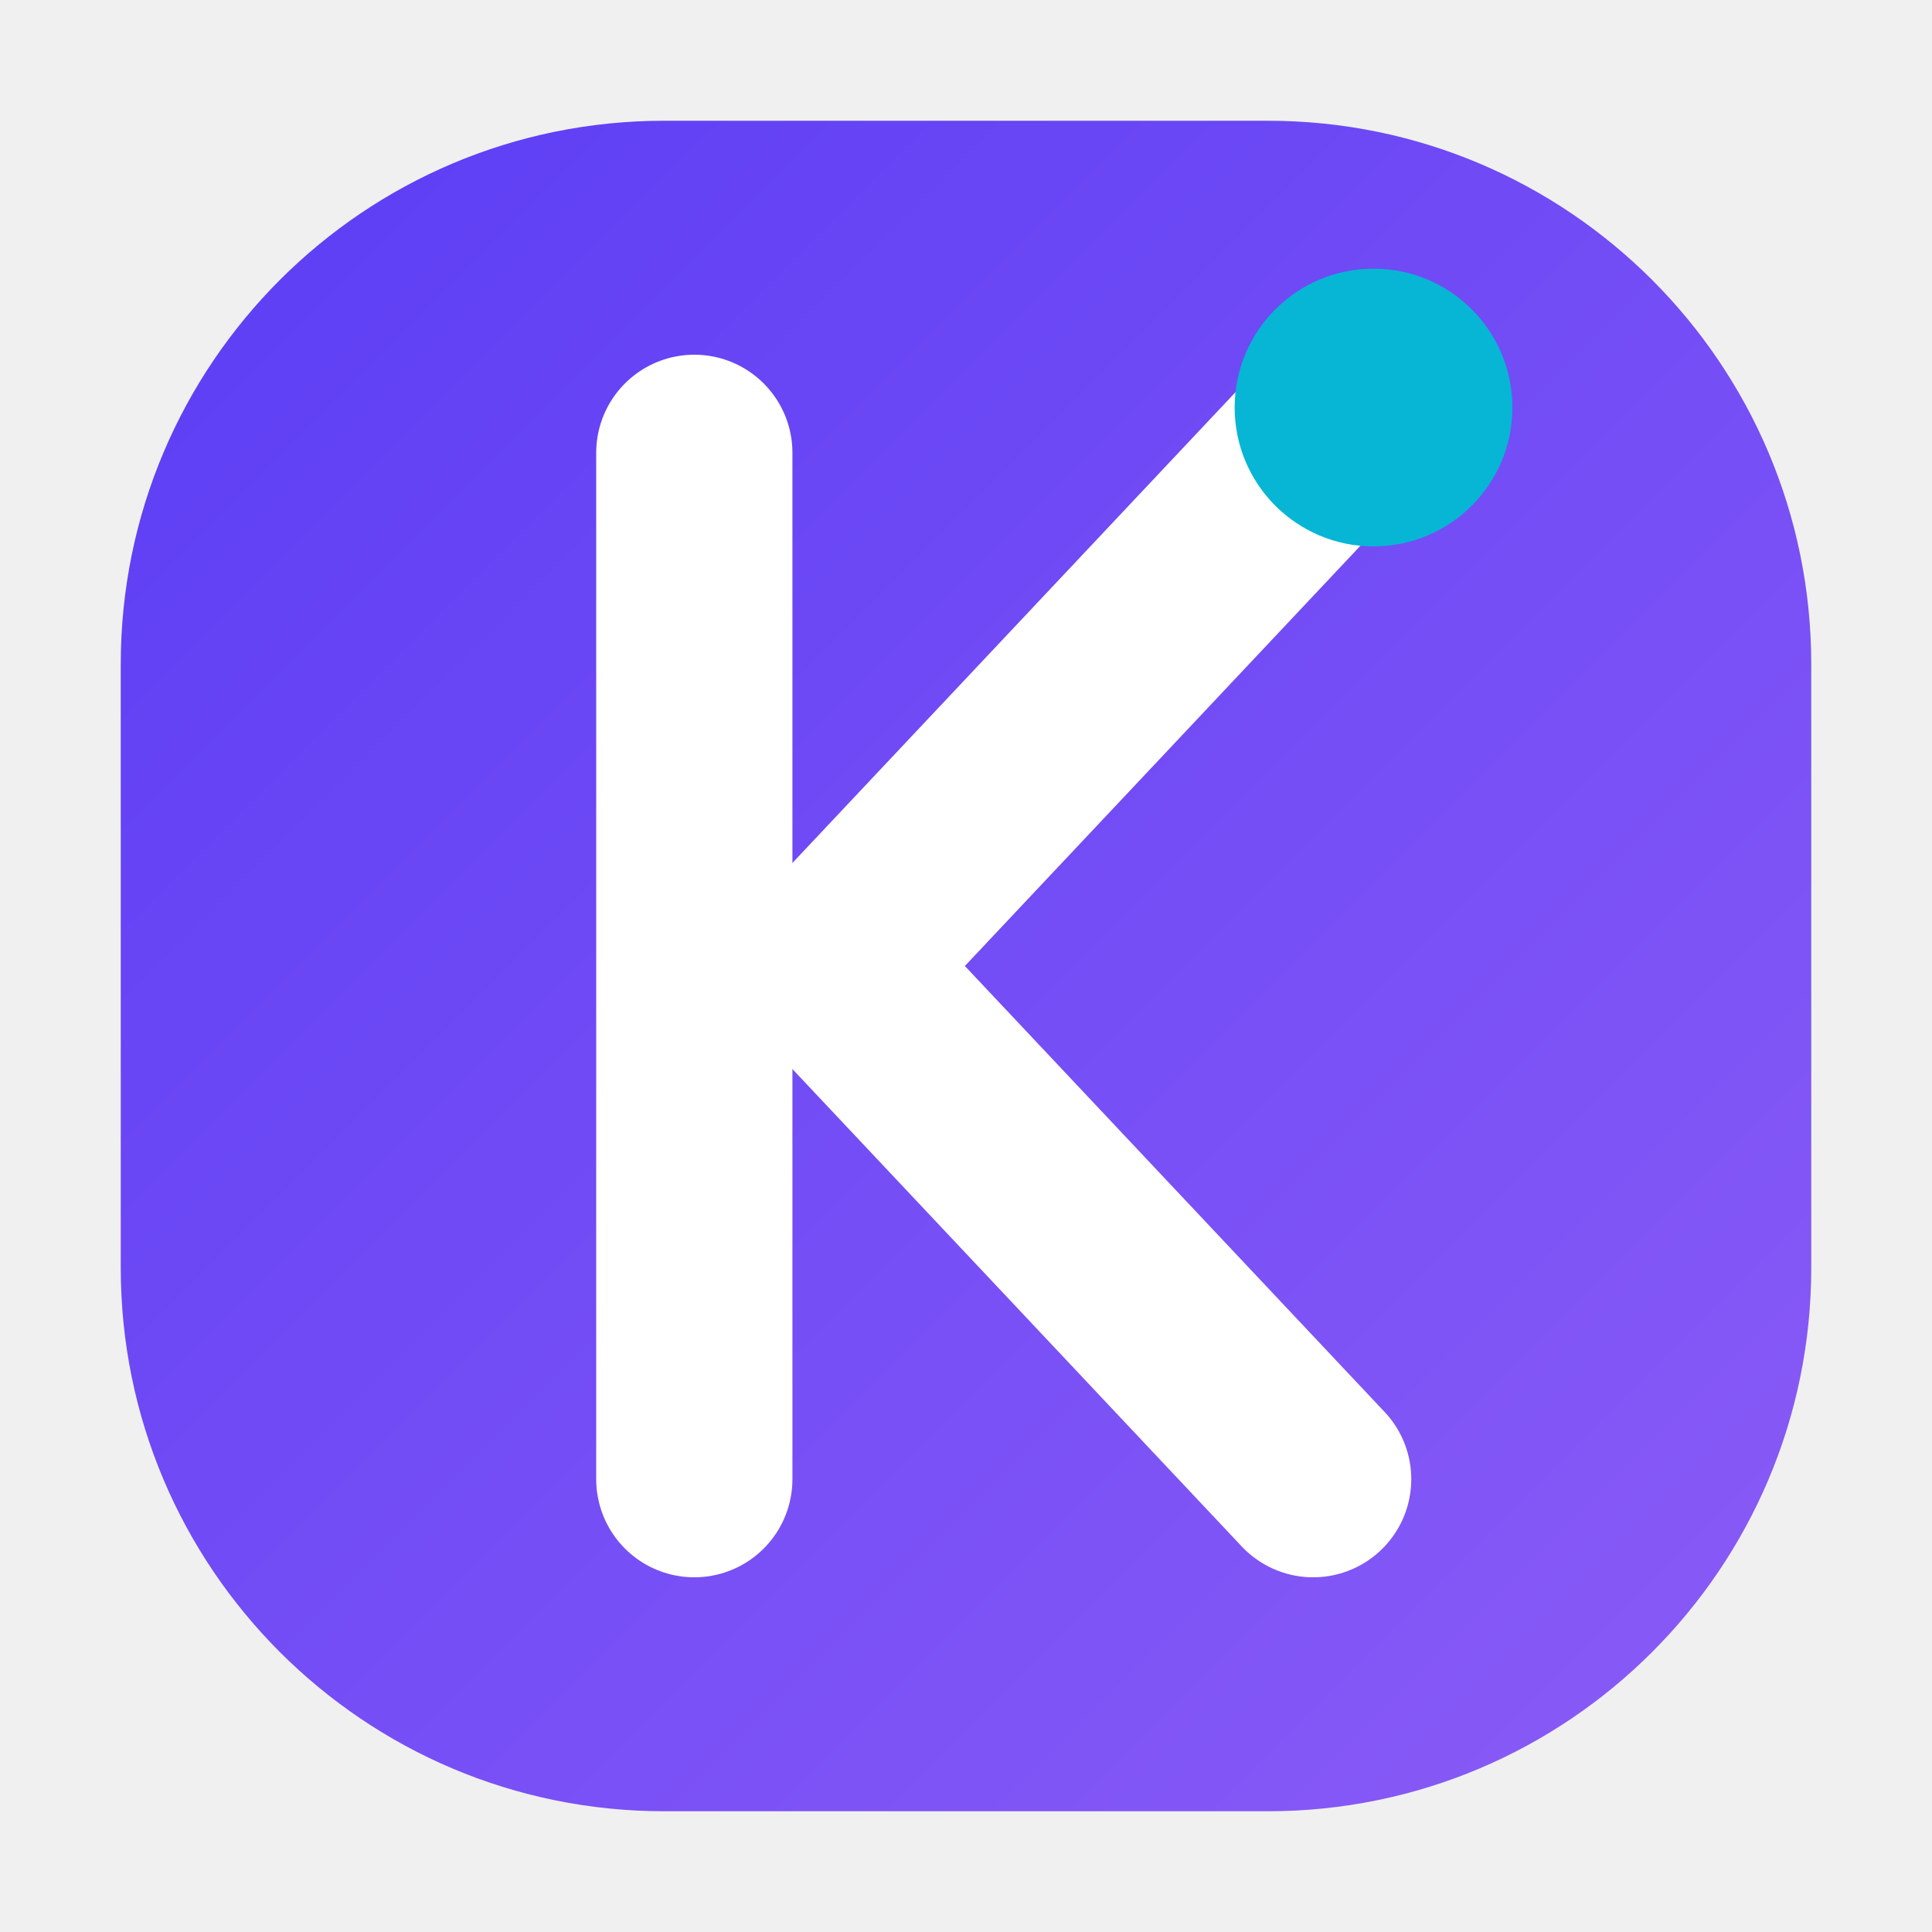
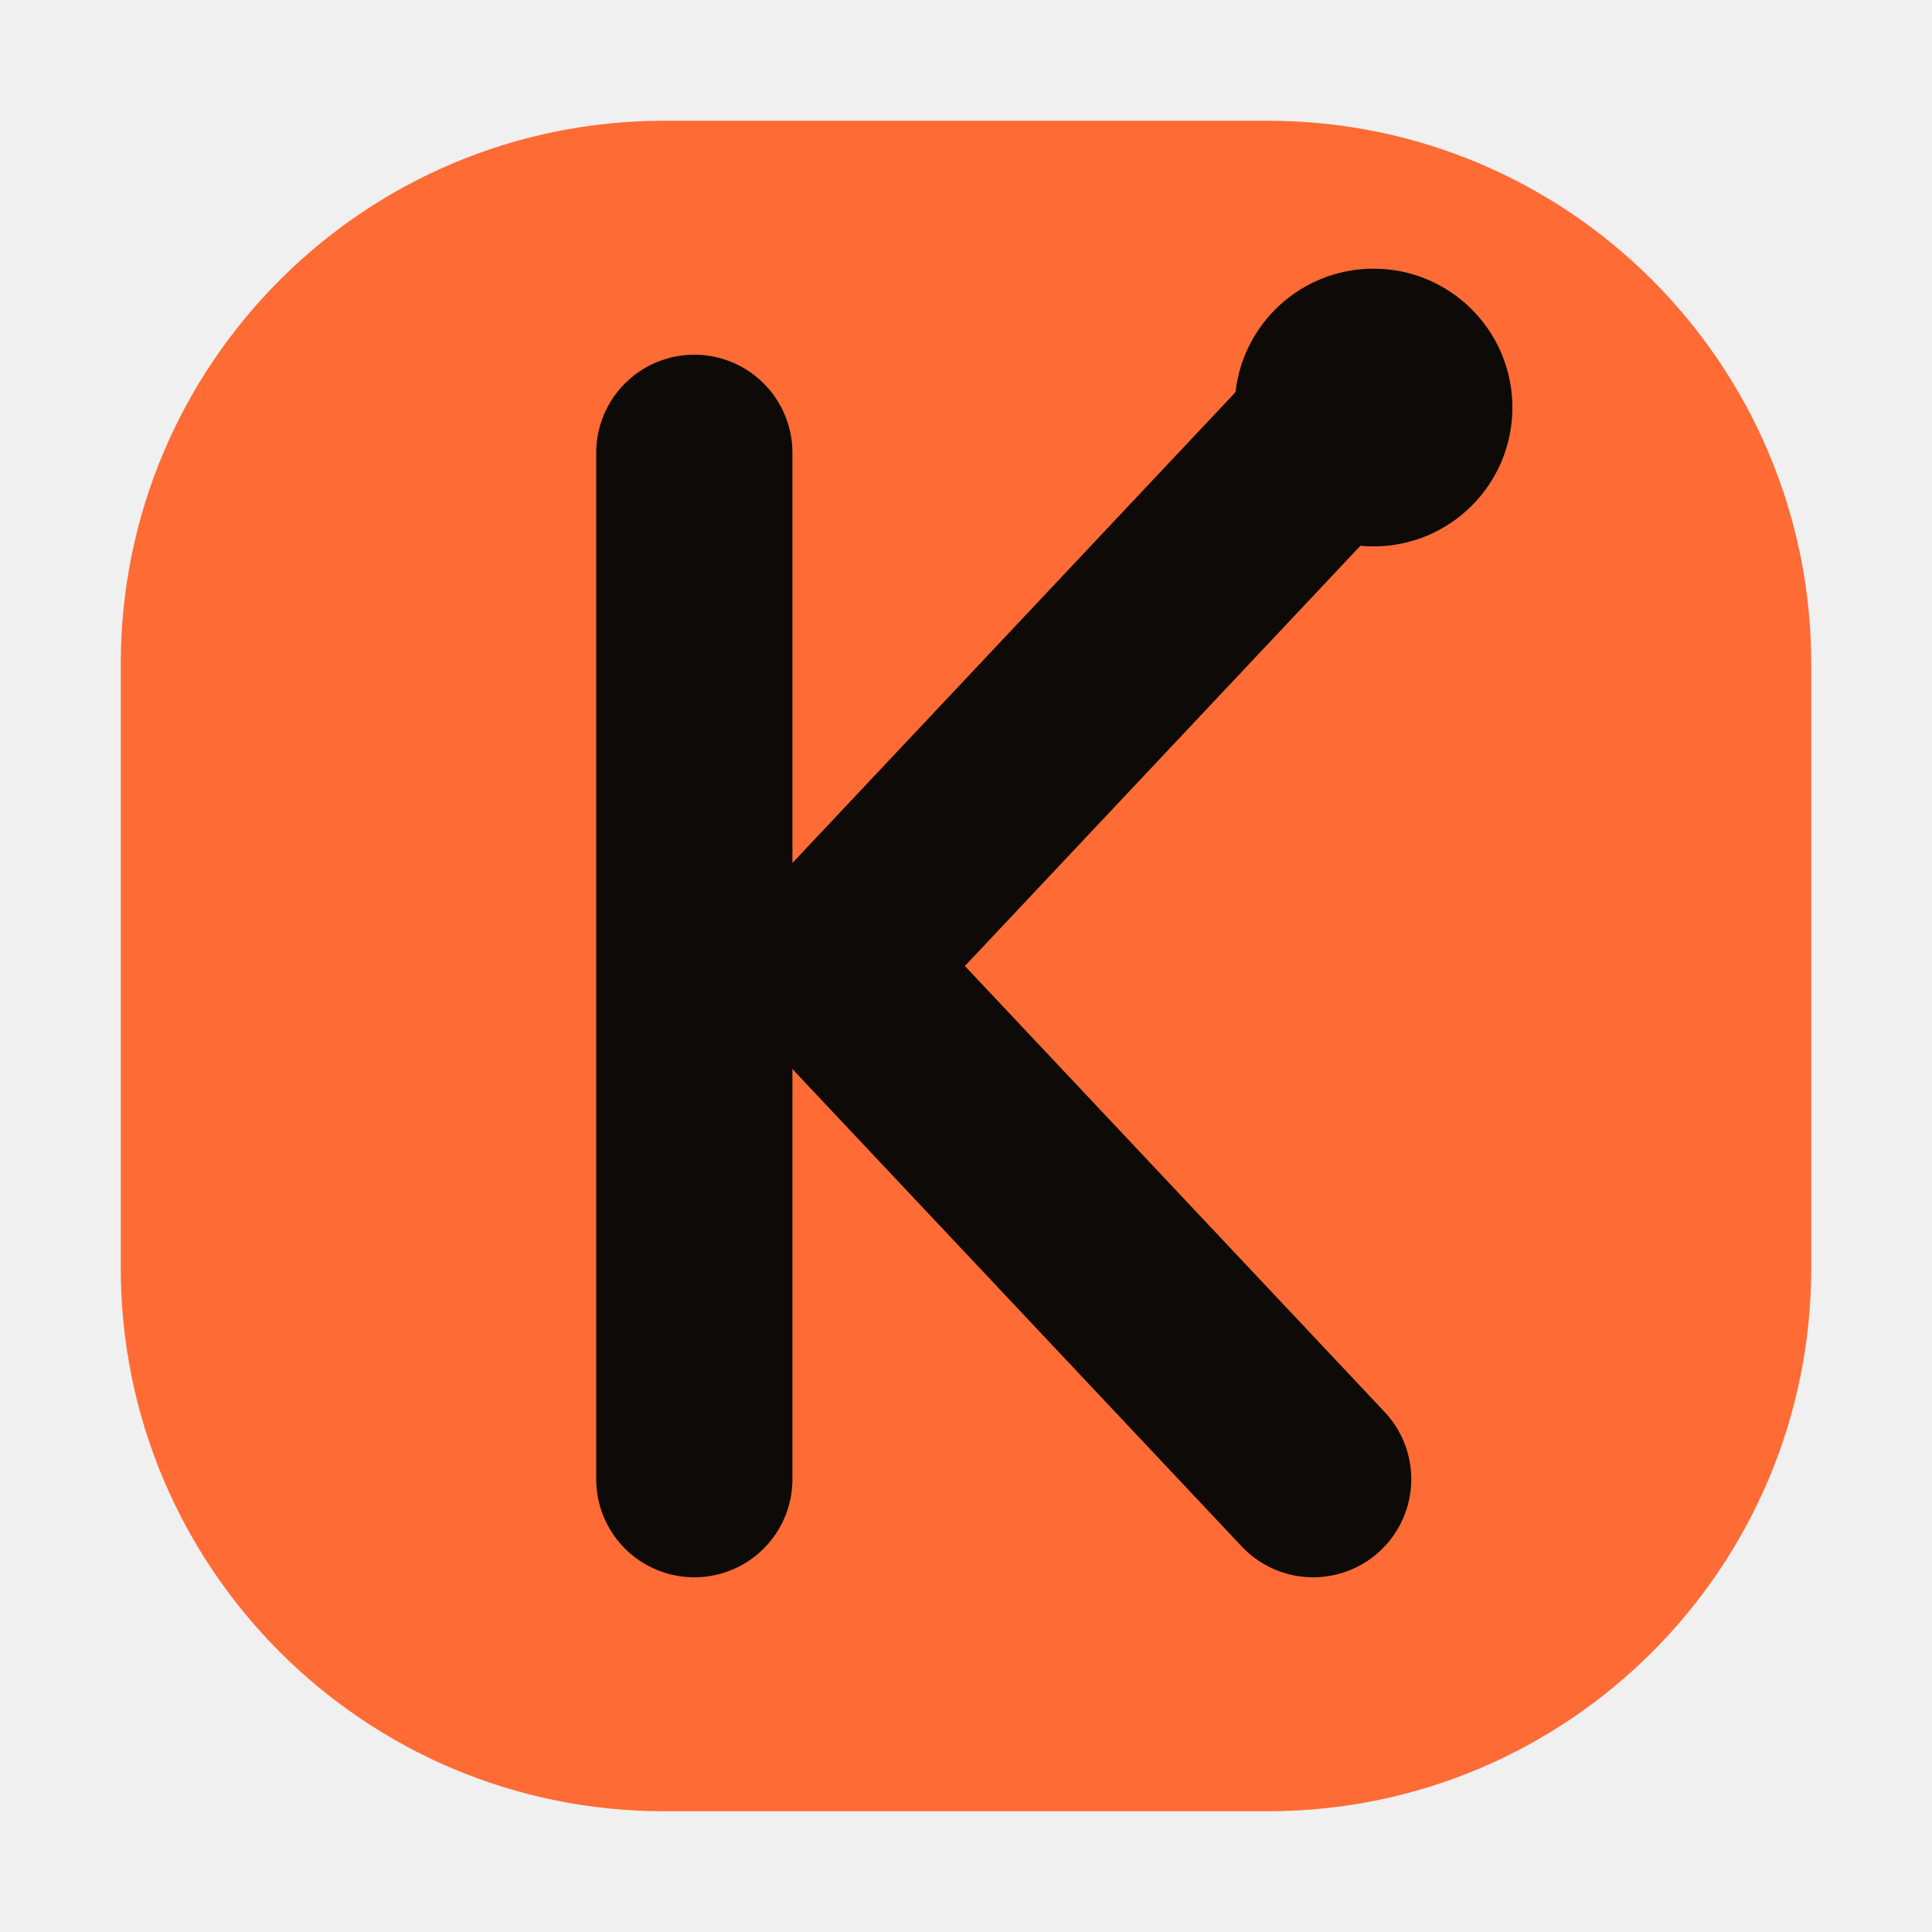
<svg xmlns="http://www.w3.org/2000/svg" viewBox="0 0 64 64" width="64" height="64">
-   <defs>
-     <linearGradient id="g" x1="0" y1="0" x2="1" y2="1">
-       <stop offset="0" stop-color="#5b3df5" />
-       <stop offset="1" stop-color="#8b5cf6" />
-     </linearGradient>
-   </defs>
-   <rect x="4" y="4" width="56" height="56" rx="18" fill="url(#g)" />
-   <path d="M23 15V49" stroke="#fff" stroke-width="6.5" stroke-linecap="round" />
-   <path d="M43.5 15 27.5 32 43.5 49" fill="none" stroke="#fff" stroke-width="6.5" stroke-linecap="round" stroke-linejoin="round" />
-   <circle cx="45.5" cy="13.5" r="4.6" fill="#06b6d4" />
+   <rect x="4" y="4" width="56" height="56" rx="18" fill="#ff6b35" />
+   <path d="M23 15V49" stroke="#0d0a07" stroke-width="6.5" stroke-linecap="round" />
+   <path d="M43.5 15 27.5 32 43.5 49" fill="none" stroke="#0d0a07" stroke-width="6.5" stroke-linecap="round" stroke-linejoin="round" />
+   <circle cx="45.5" cy="13.5" r="4.6" fill="#0d0a07" />
</svg>
